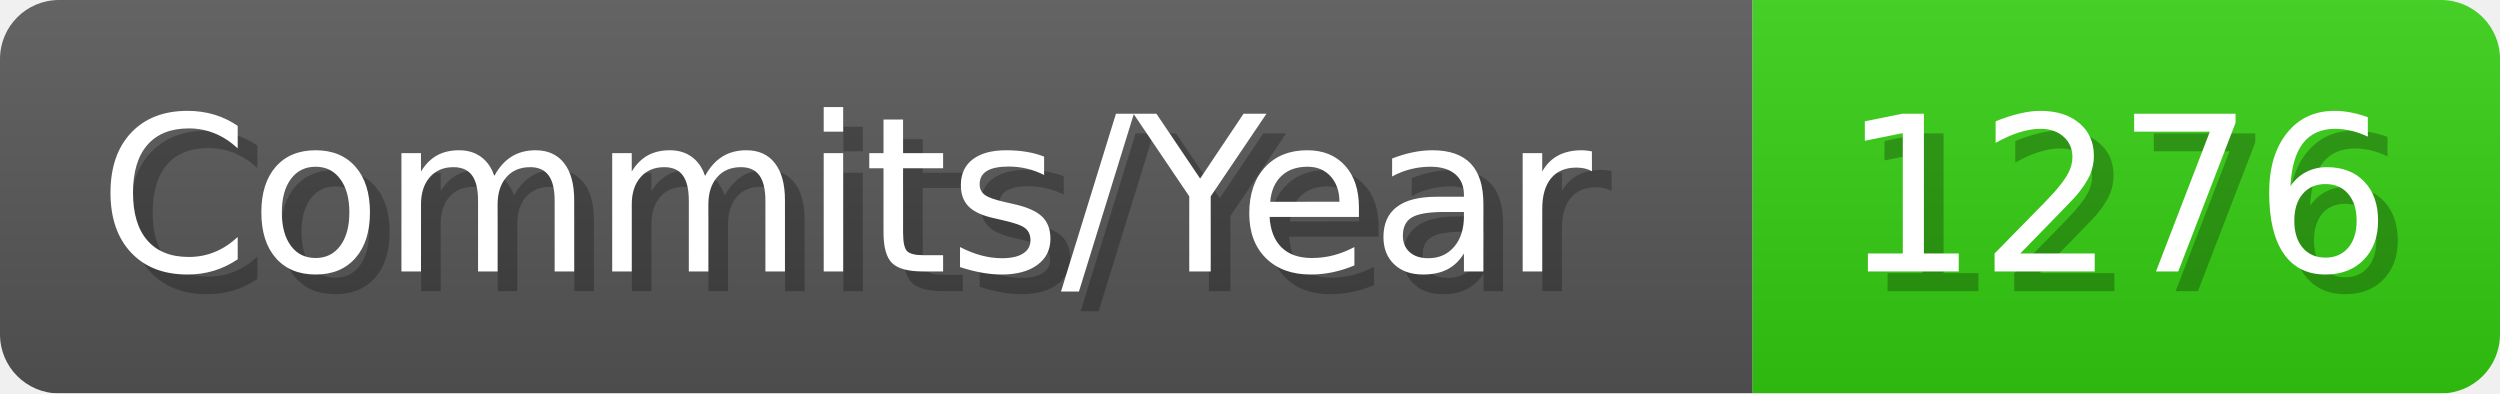
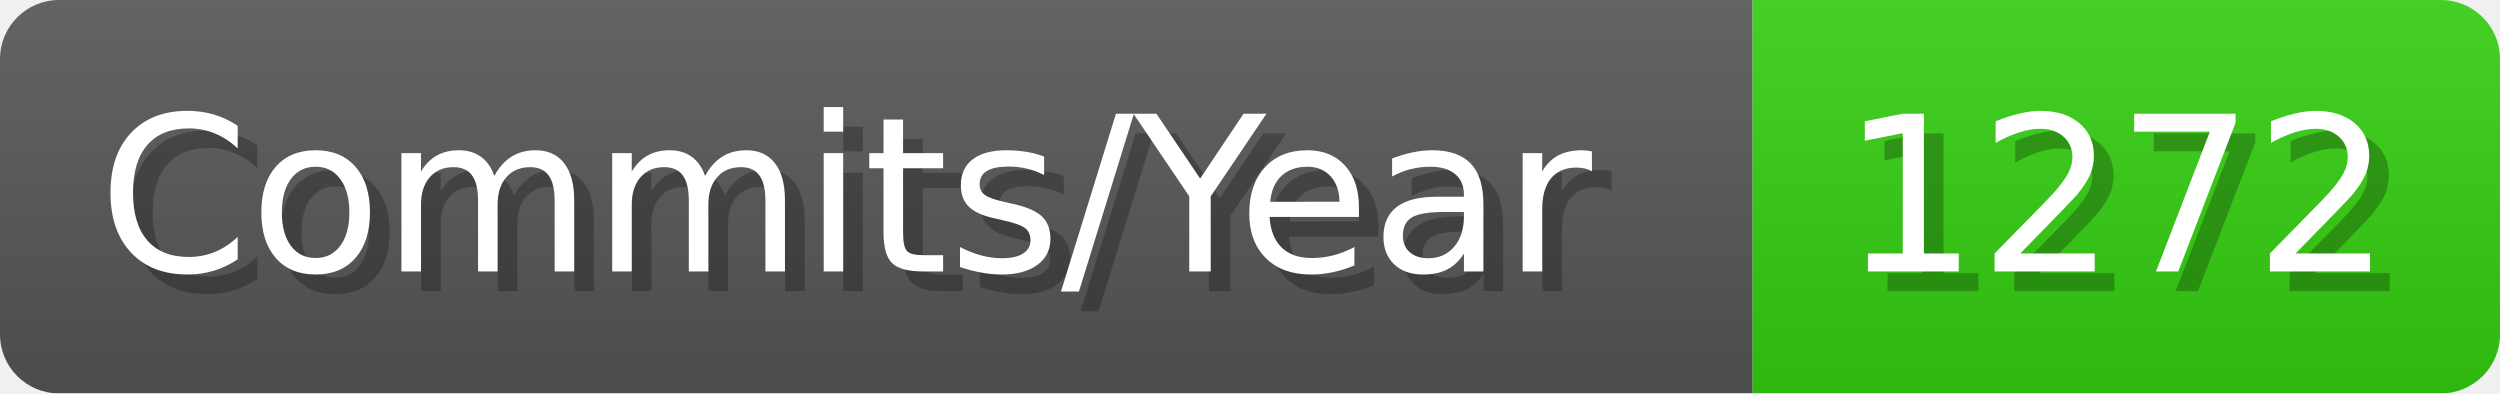
- <svg xmlns="http://www.w3.org/2000/svg" width="127.1" height="20" viewBox="0 0 1271 200" role="img" aria-label="Commits/Year: 1276">
+ <svg xmlns="http://www.w3.org/2000/svg" width="127.1" height="20" viewBox="0 0 1271 200" role="img" aria-label="Commits/Year: 1272">
  <linearGradient id="aUPdi" x2="0" y2="100%">
    <stop offset="0" stop-opacity=".1" stop-color="#EEE" />
    <stop offset="1" stop-opacity=".1" />
  </linearGradient>
  <mask id="WfAiQ">
    <rect width="1271" height="200" rx="30" fill="#FFF" />
  </mask>
  <g mask="url(#WfAiQ)">
    <rect width="891" height="200" fill="#555" />
    <rect width="380" height="200" fill="#3C1" x="891" />
    <rect width="1271" height="200" fill="url(#aUPdi)" />
  </g>
  <g aria-hidden="true" fill="#fff" text-anchor="start" font-family="Verdana,DejaVu Sans,sans-serif" font-size="110">
    <text x="60" y="148" textLength="791" fill="#000" opacity="0.25">Commits/Year</text>
    <text x="50" y="138" textLength="791">Commits/Year</text>
-     <text x="946" y="148" textLength="280" fill="#000" opacity="0.25">1276</text>
-     <text x="936" y="138" textLength="280">1276</text>
+     <text x="946" y="148" textLength="280" fill="#000" opacity="0.25">1272</text>
+     <text x="936" y="138" textLength="280">1272</text>
  </g>
</svg>
